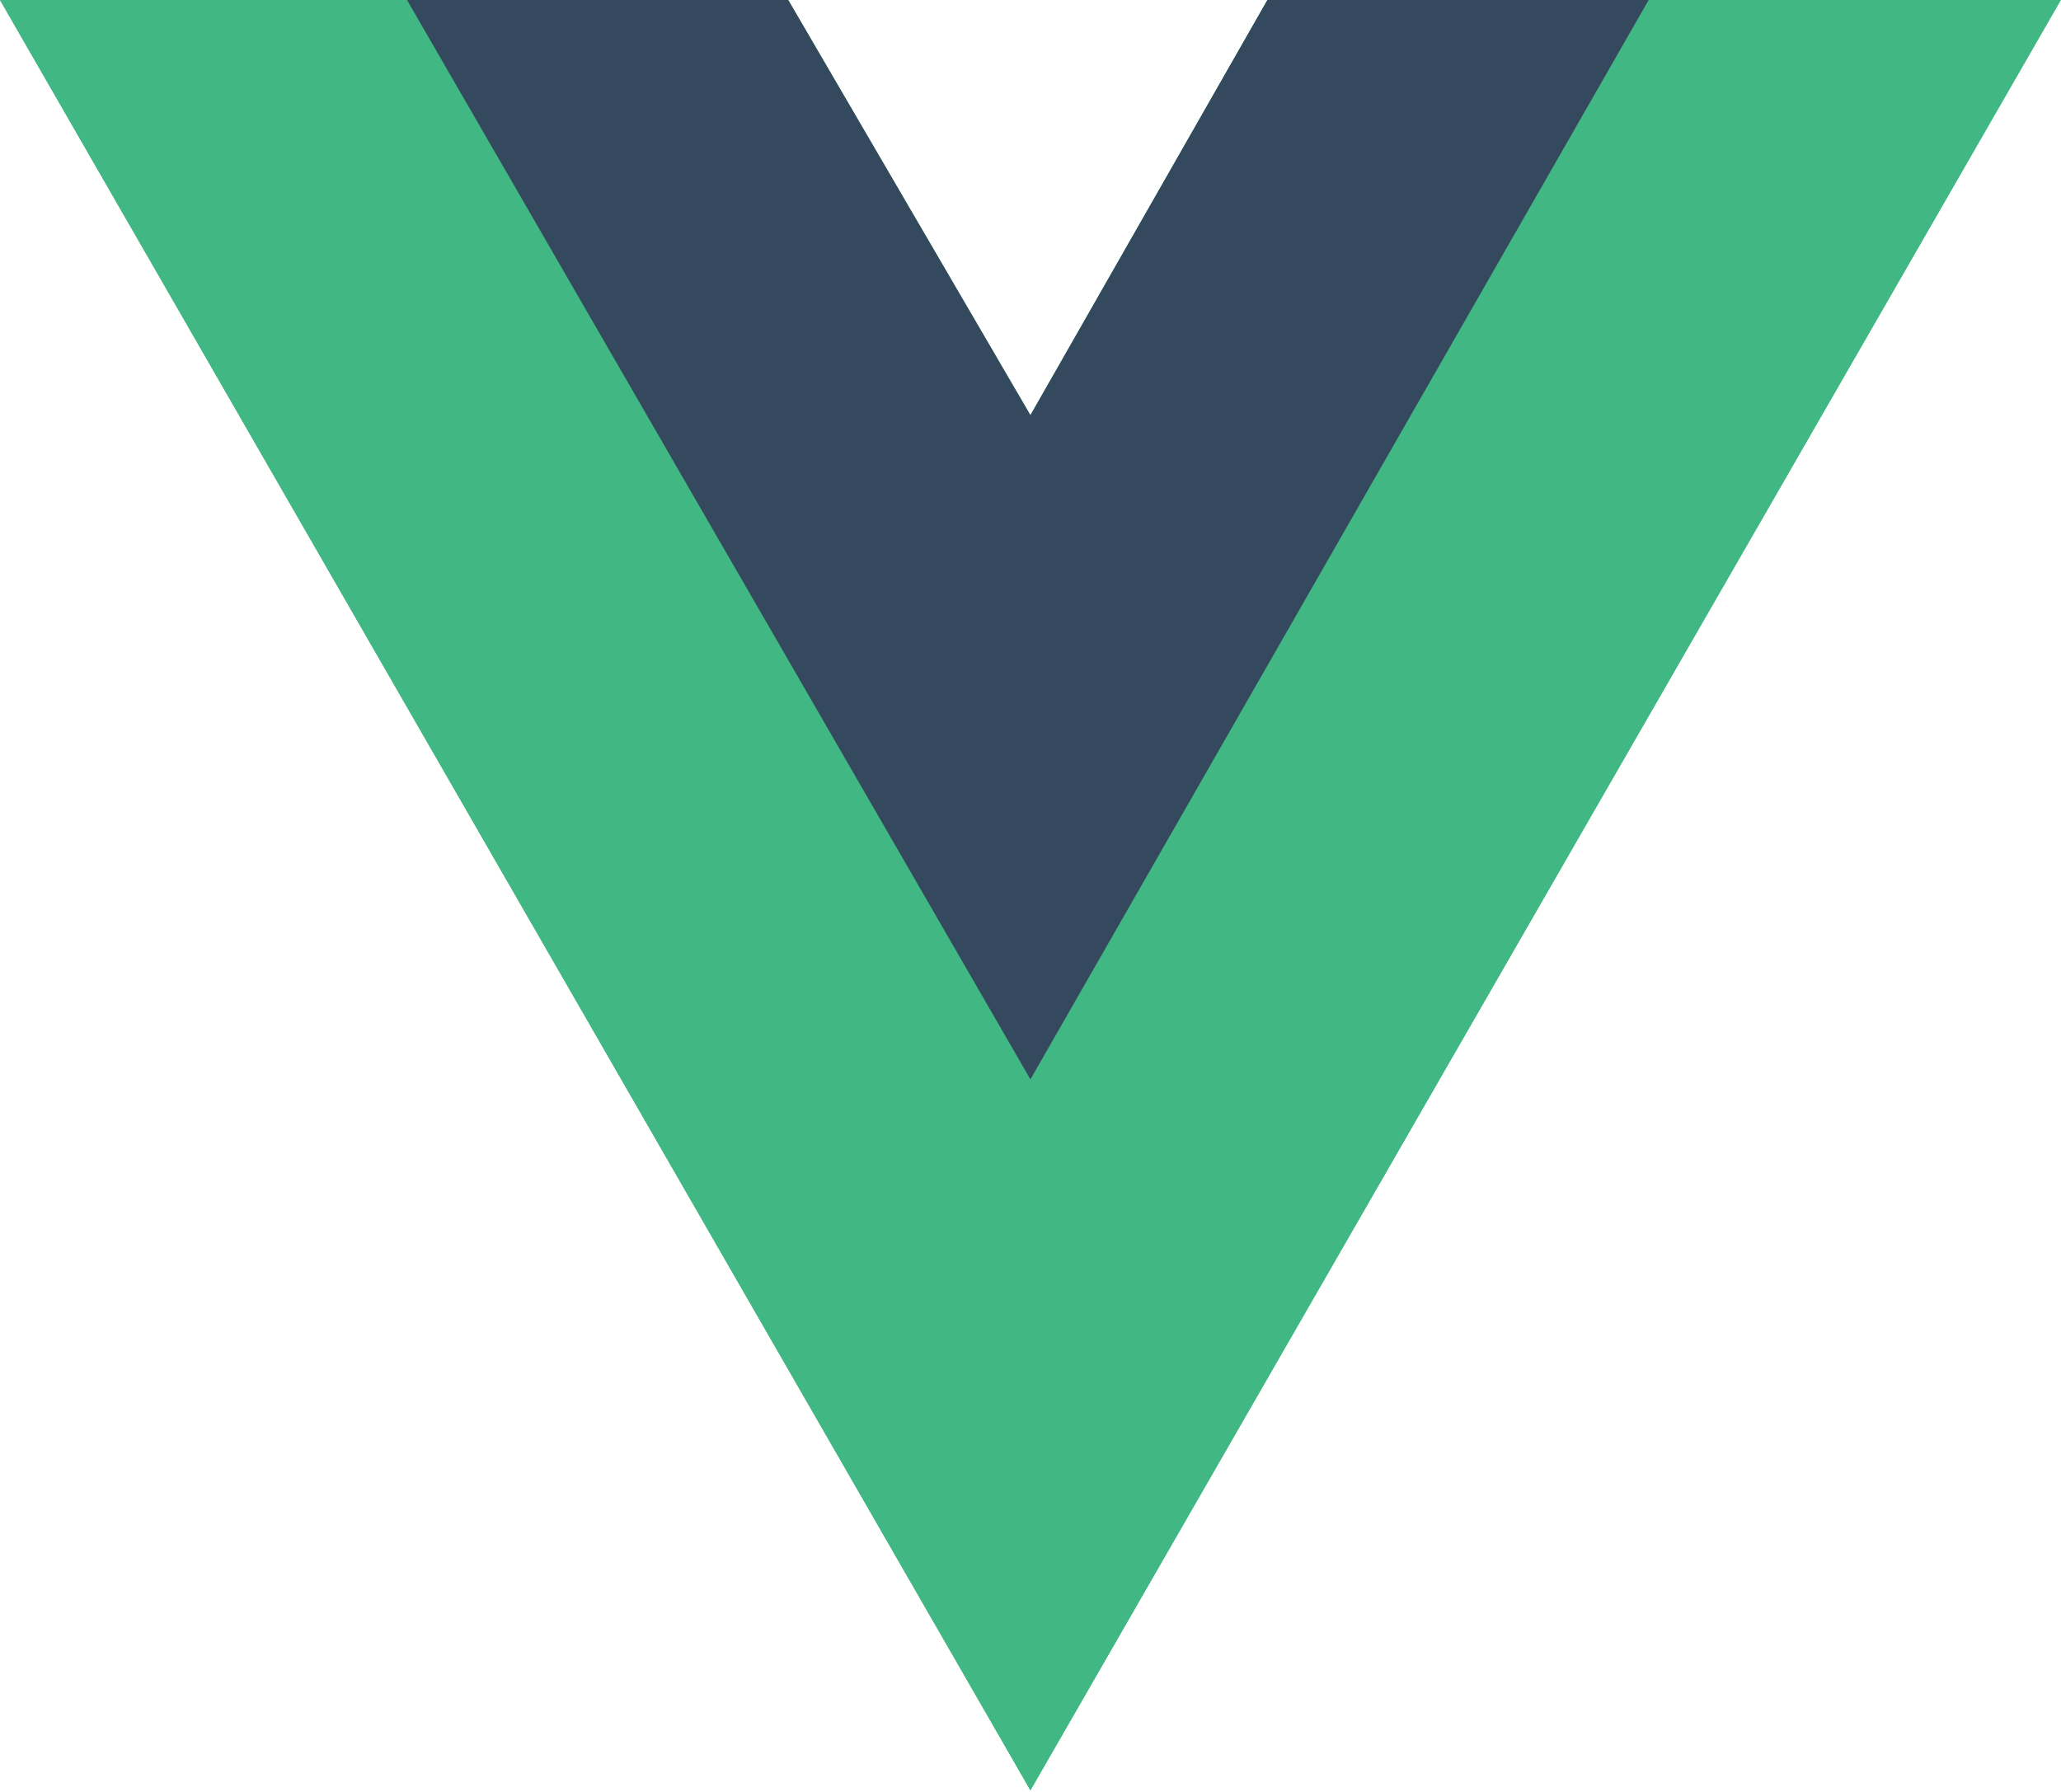
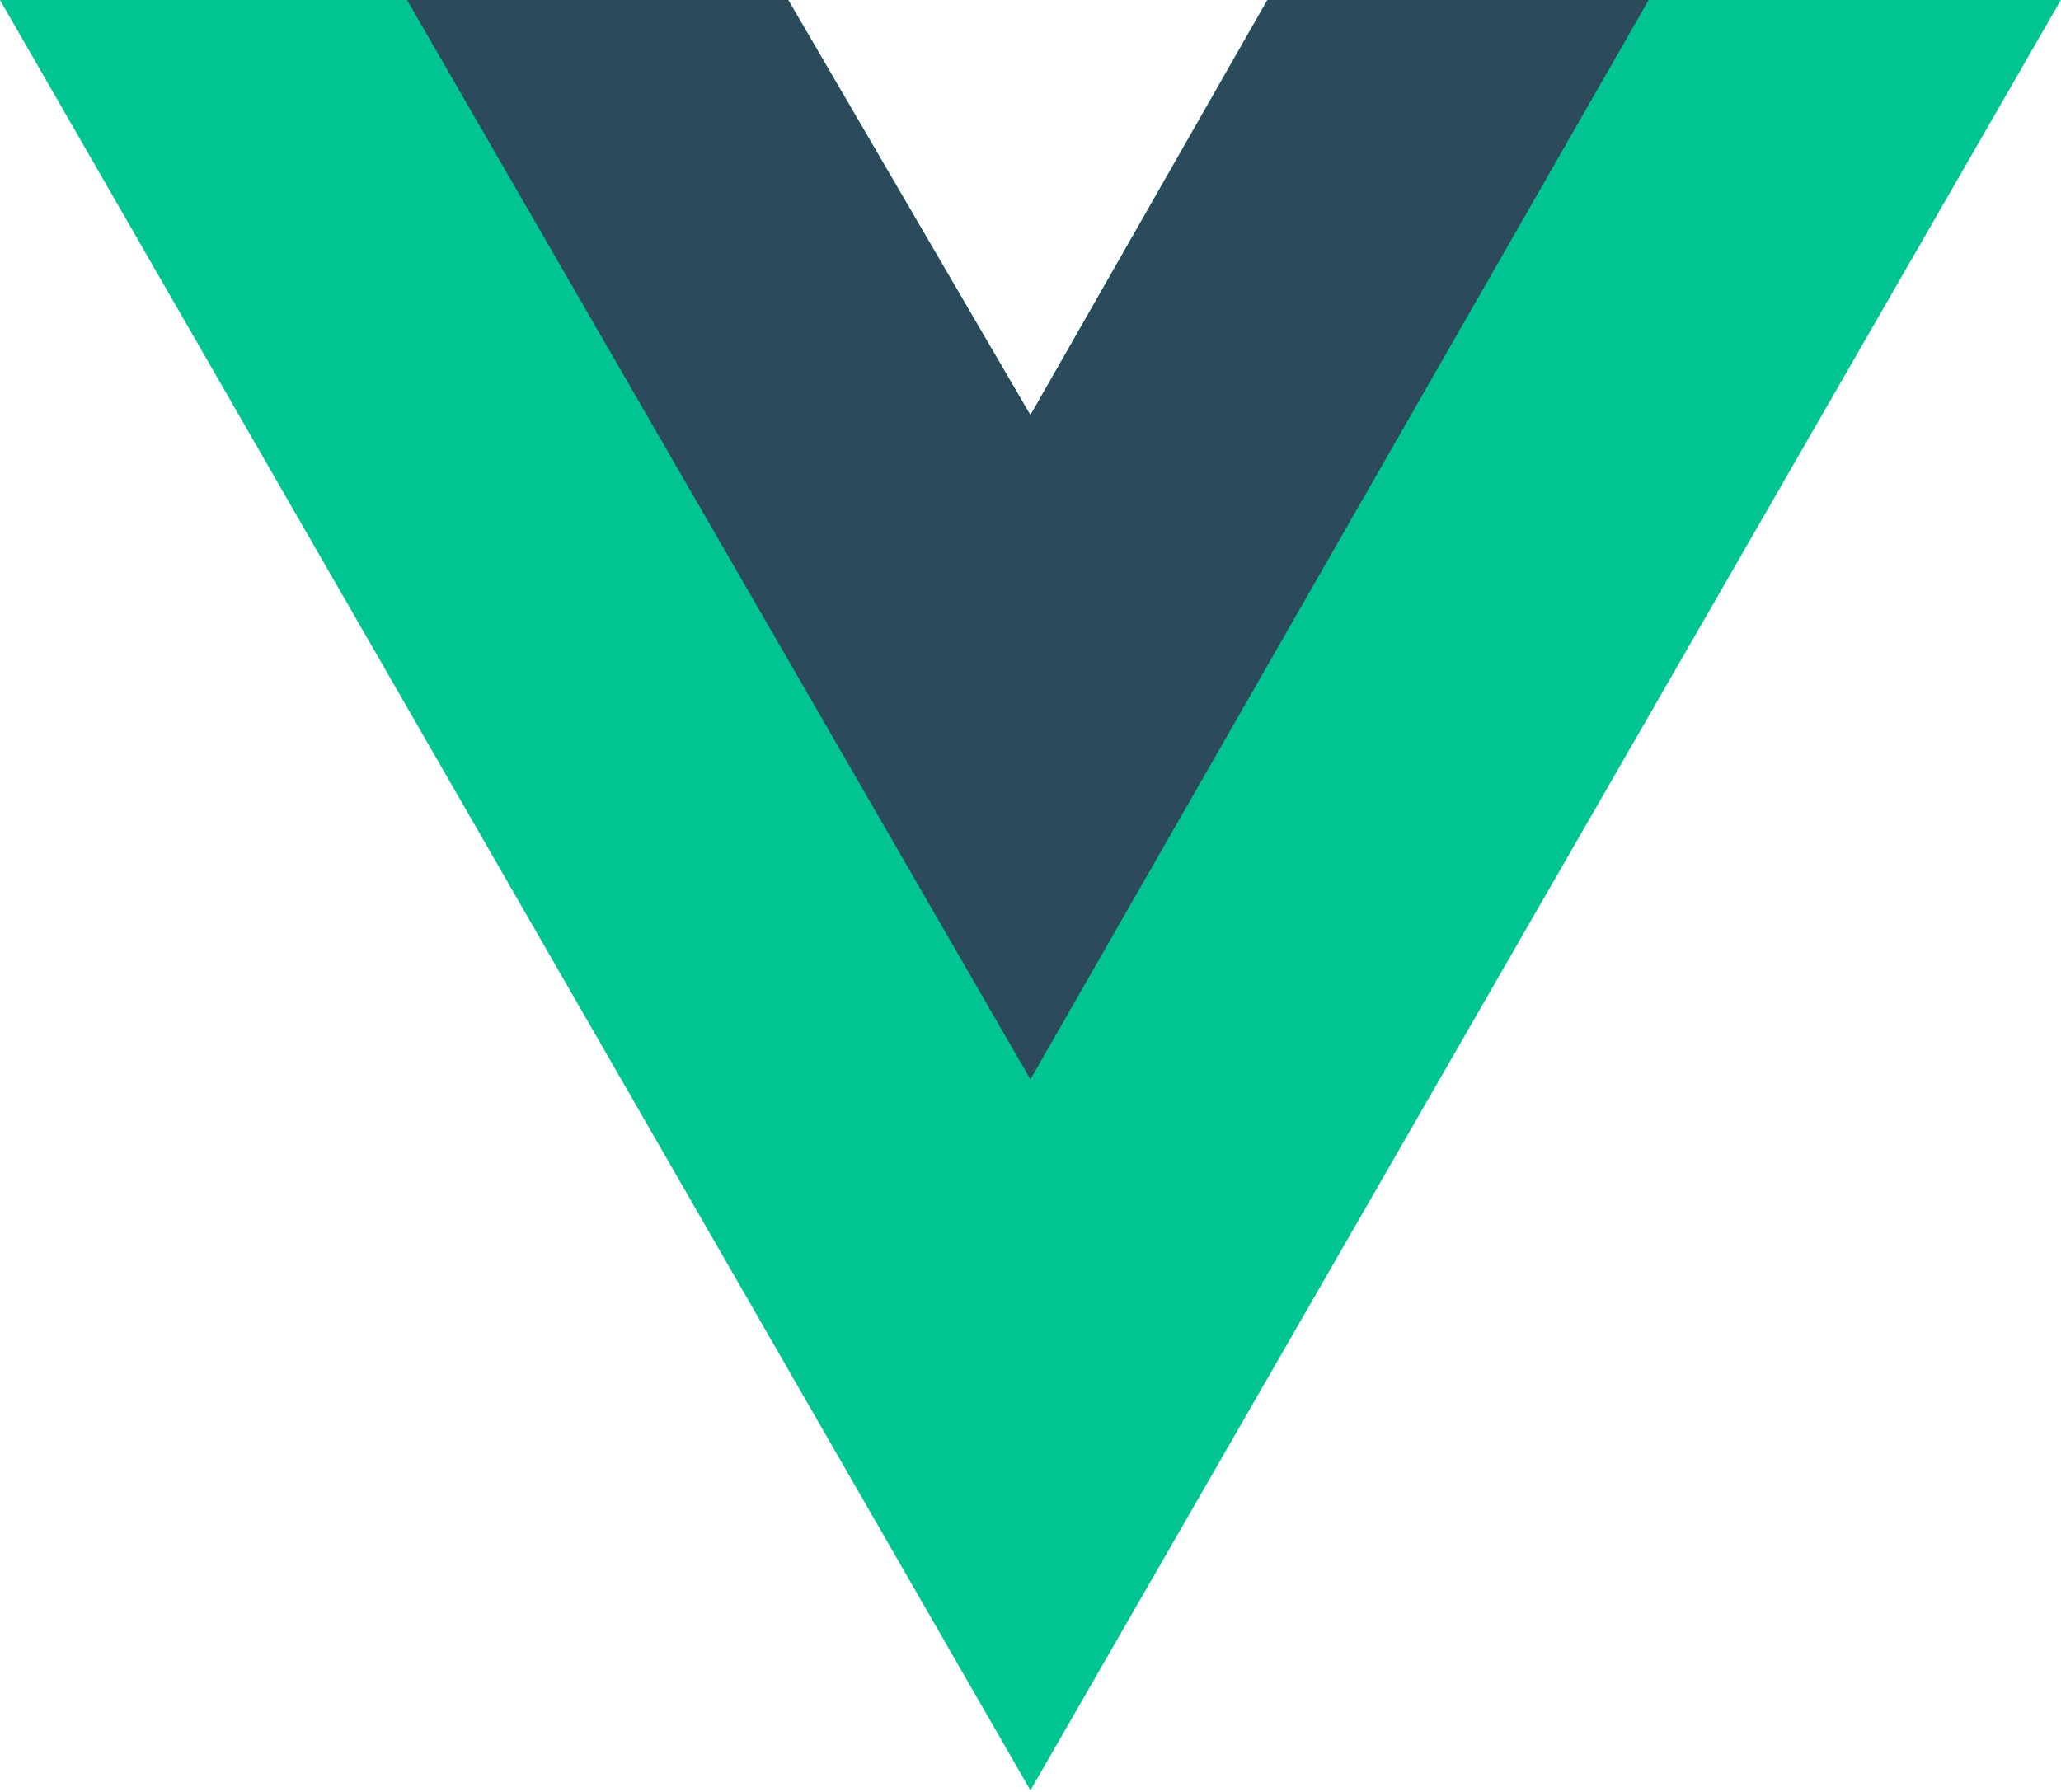
<svg xmlns="http://www.w3.org/2000/svg" width="46" height="40" viewBox="0 0 46 40" fill="none">
-   <path d="M36.797 0H45.996L22.998 39.964L0 0H17.593L22.998 9.267L28.287 0H36.797Z" fill="#41B883" />
-   <path d="M0 0L22.998 39.964L45.996 0H36.797L22.998 23.978L9.084 0H0Z" fill="#41B883" />
-   <path d="M9.084 0L22.998 24.094L36.797 0H28.287L22.998 9.267L17.593 0H9.084Z" fill="#35495E" />
+   <path d="M36.797 0H45.996L22.998 39.964L0 0H17.593L22.998 9.267L28.287 0H36.797Z" fill="#00C492" />
+   <path d="M9.084 0L22.998 24.094L36.797 0H28.287L22.998 9.267L17.593 0H9.084Z" fill="#2D4A5D" />
</svg>
